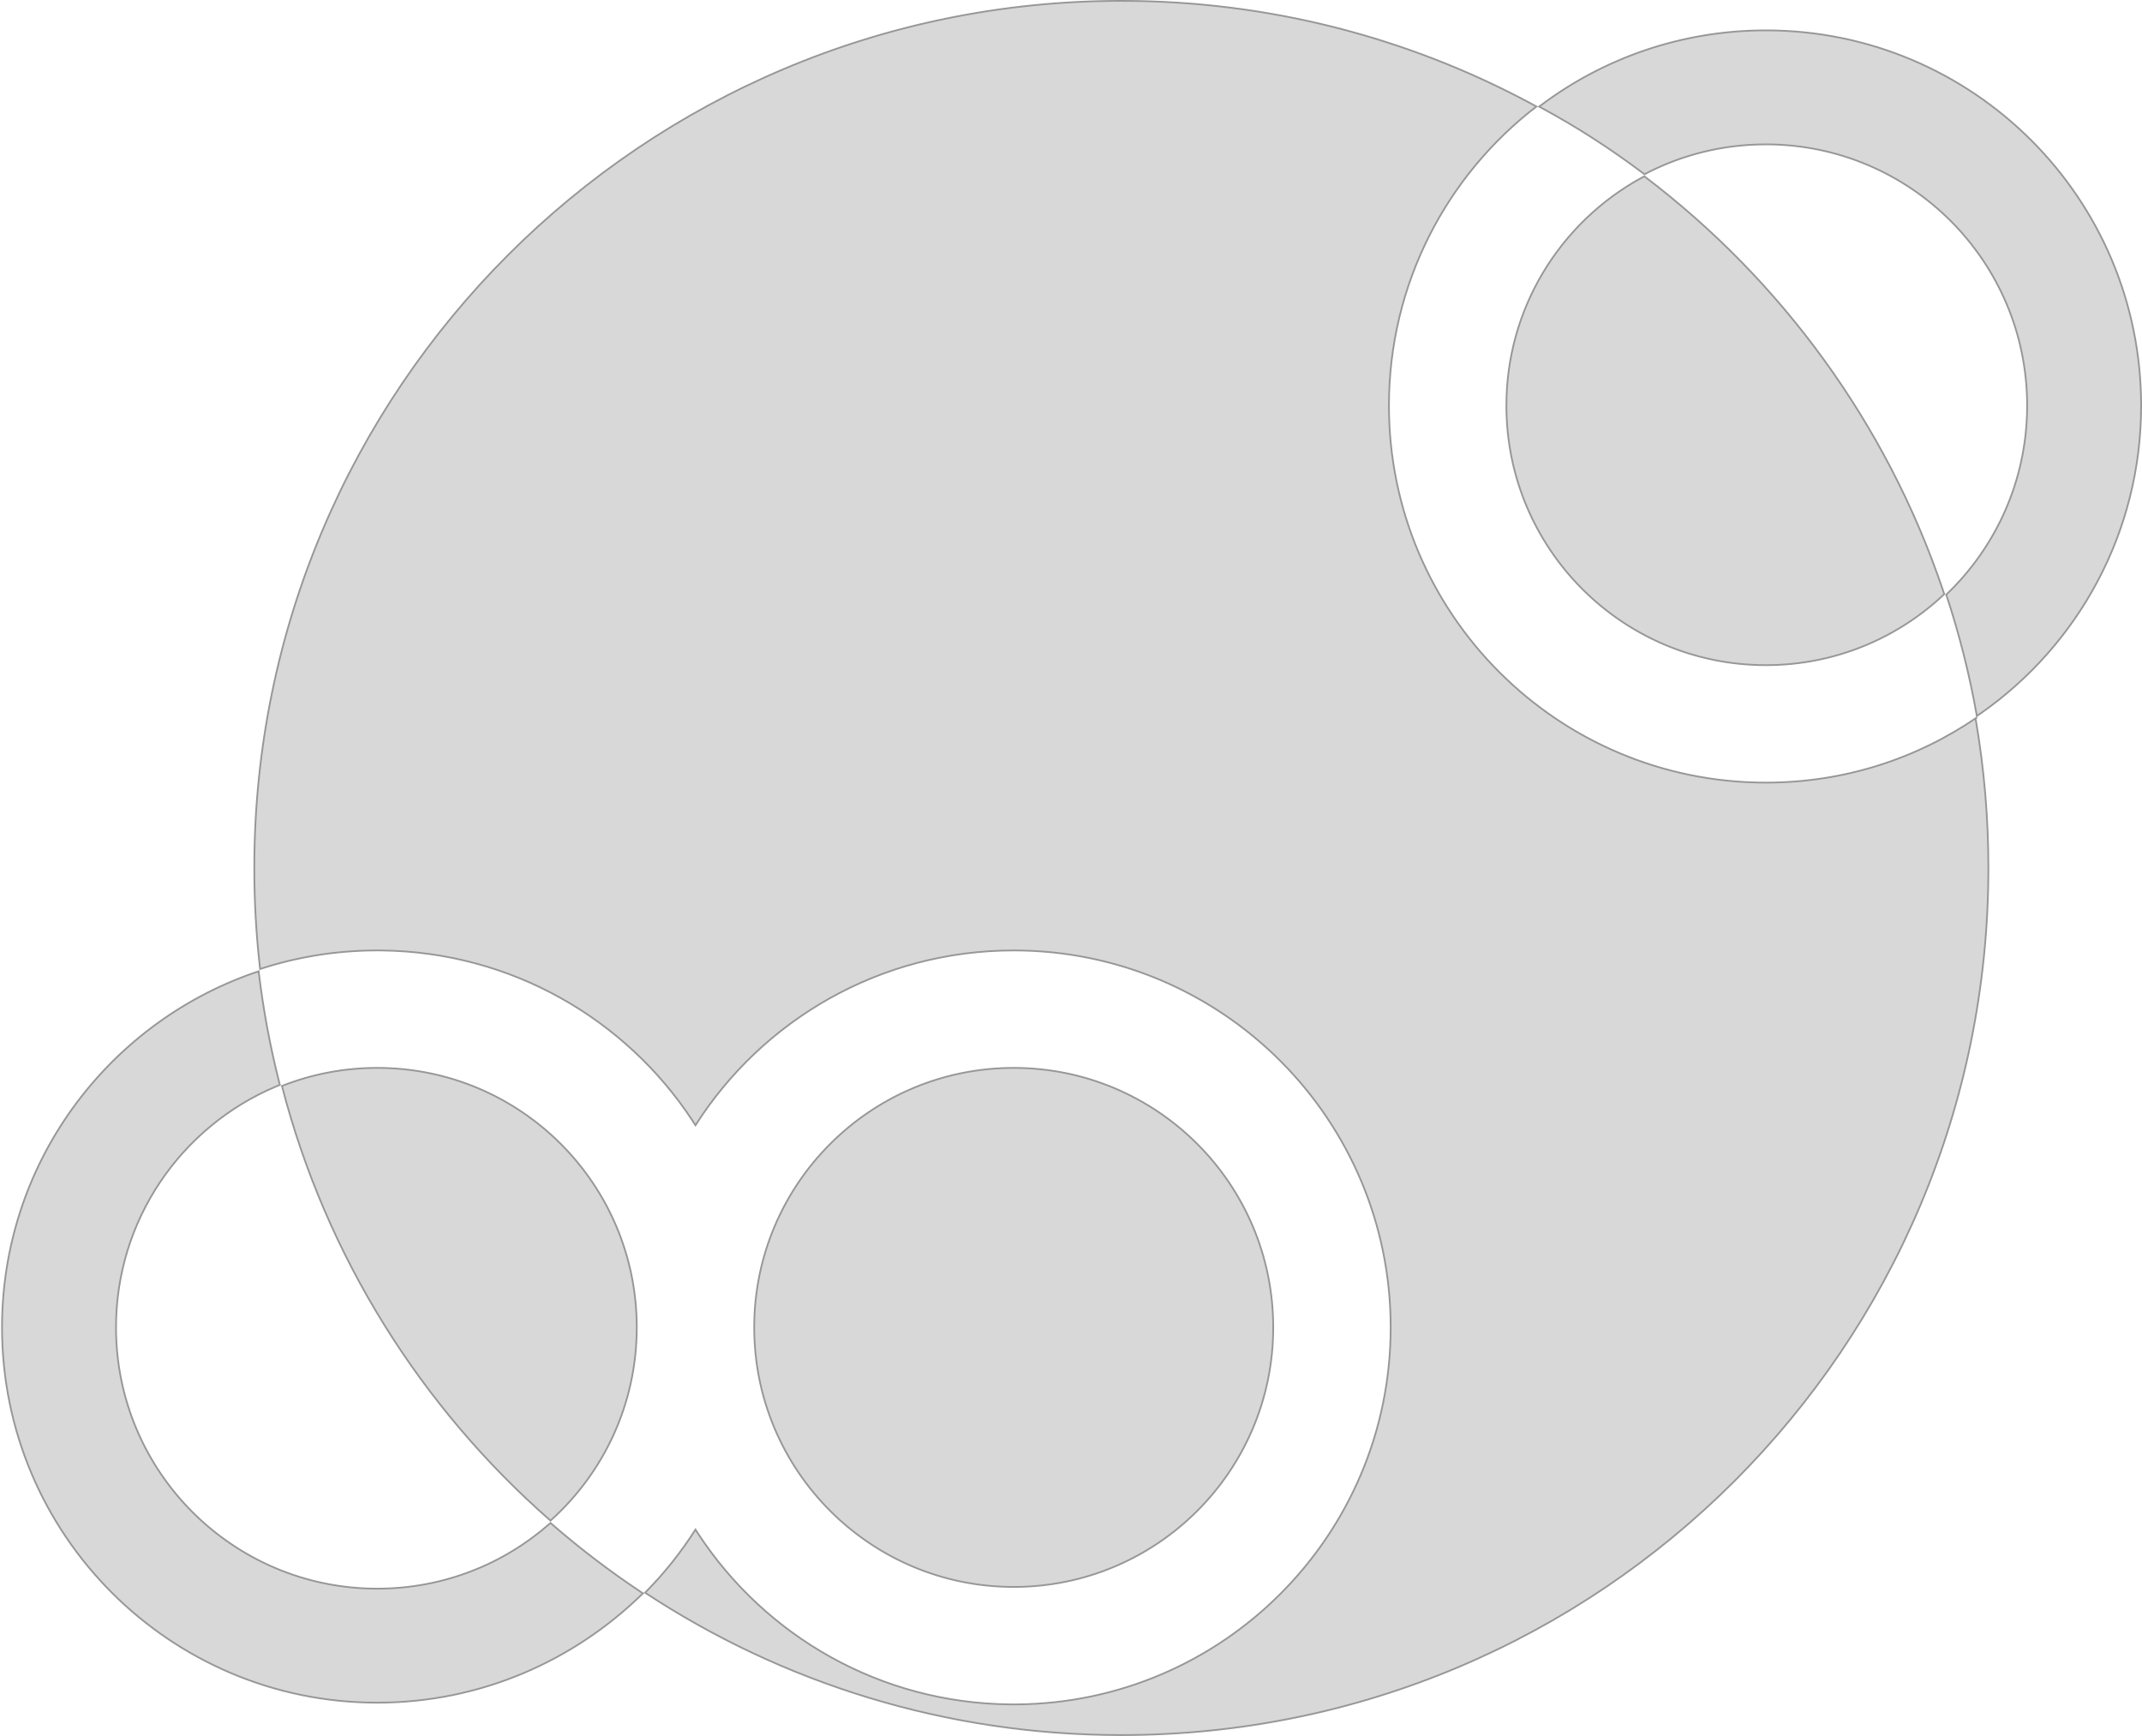
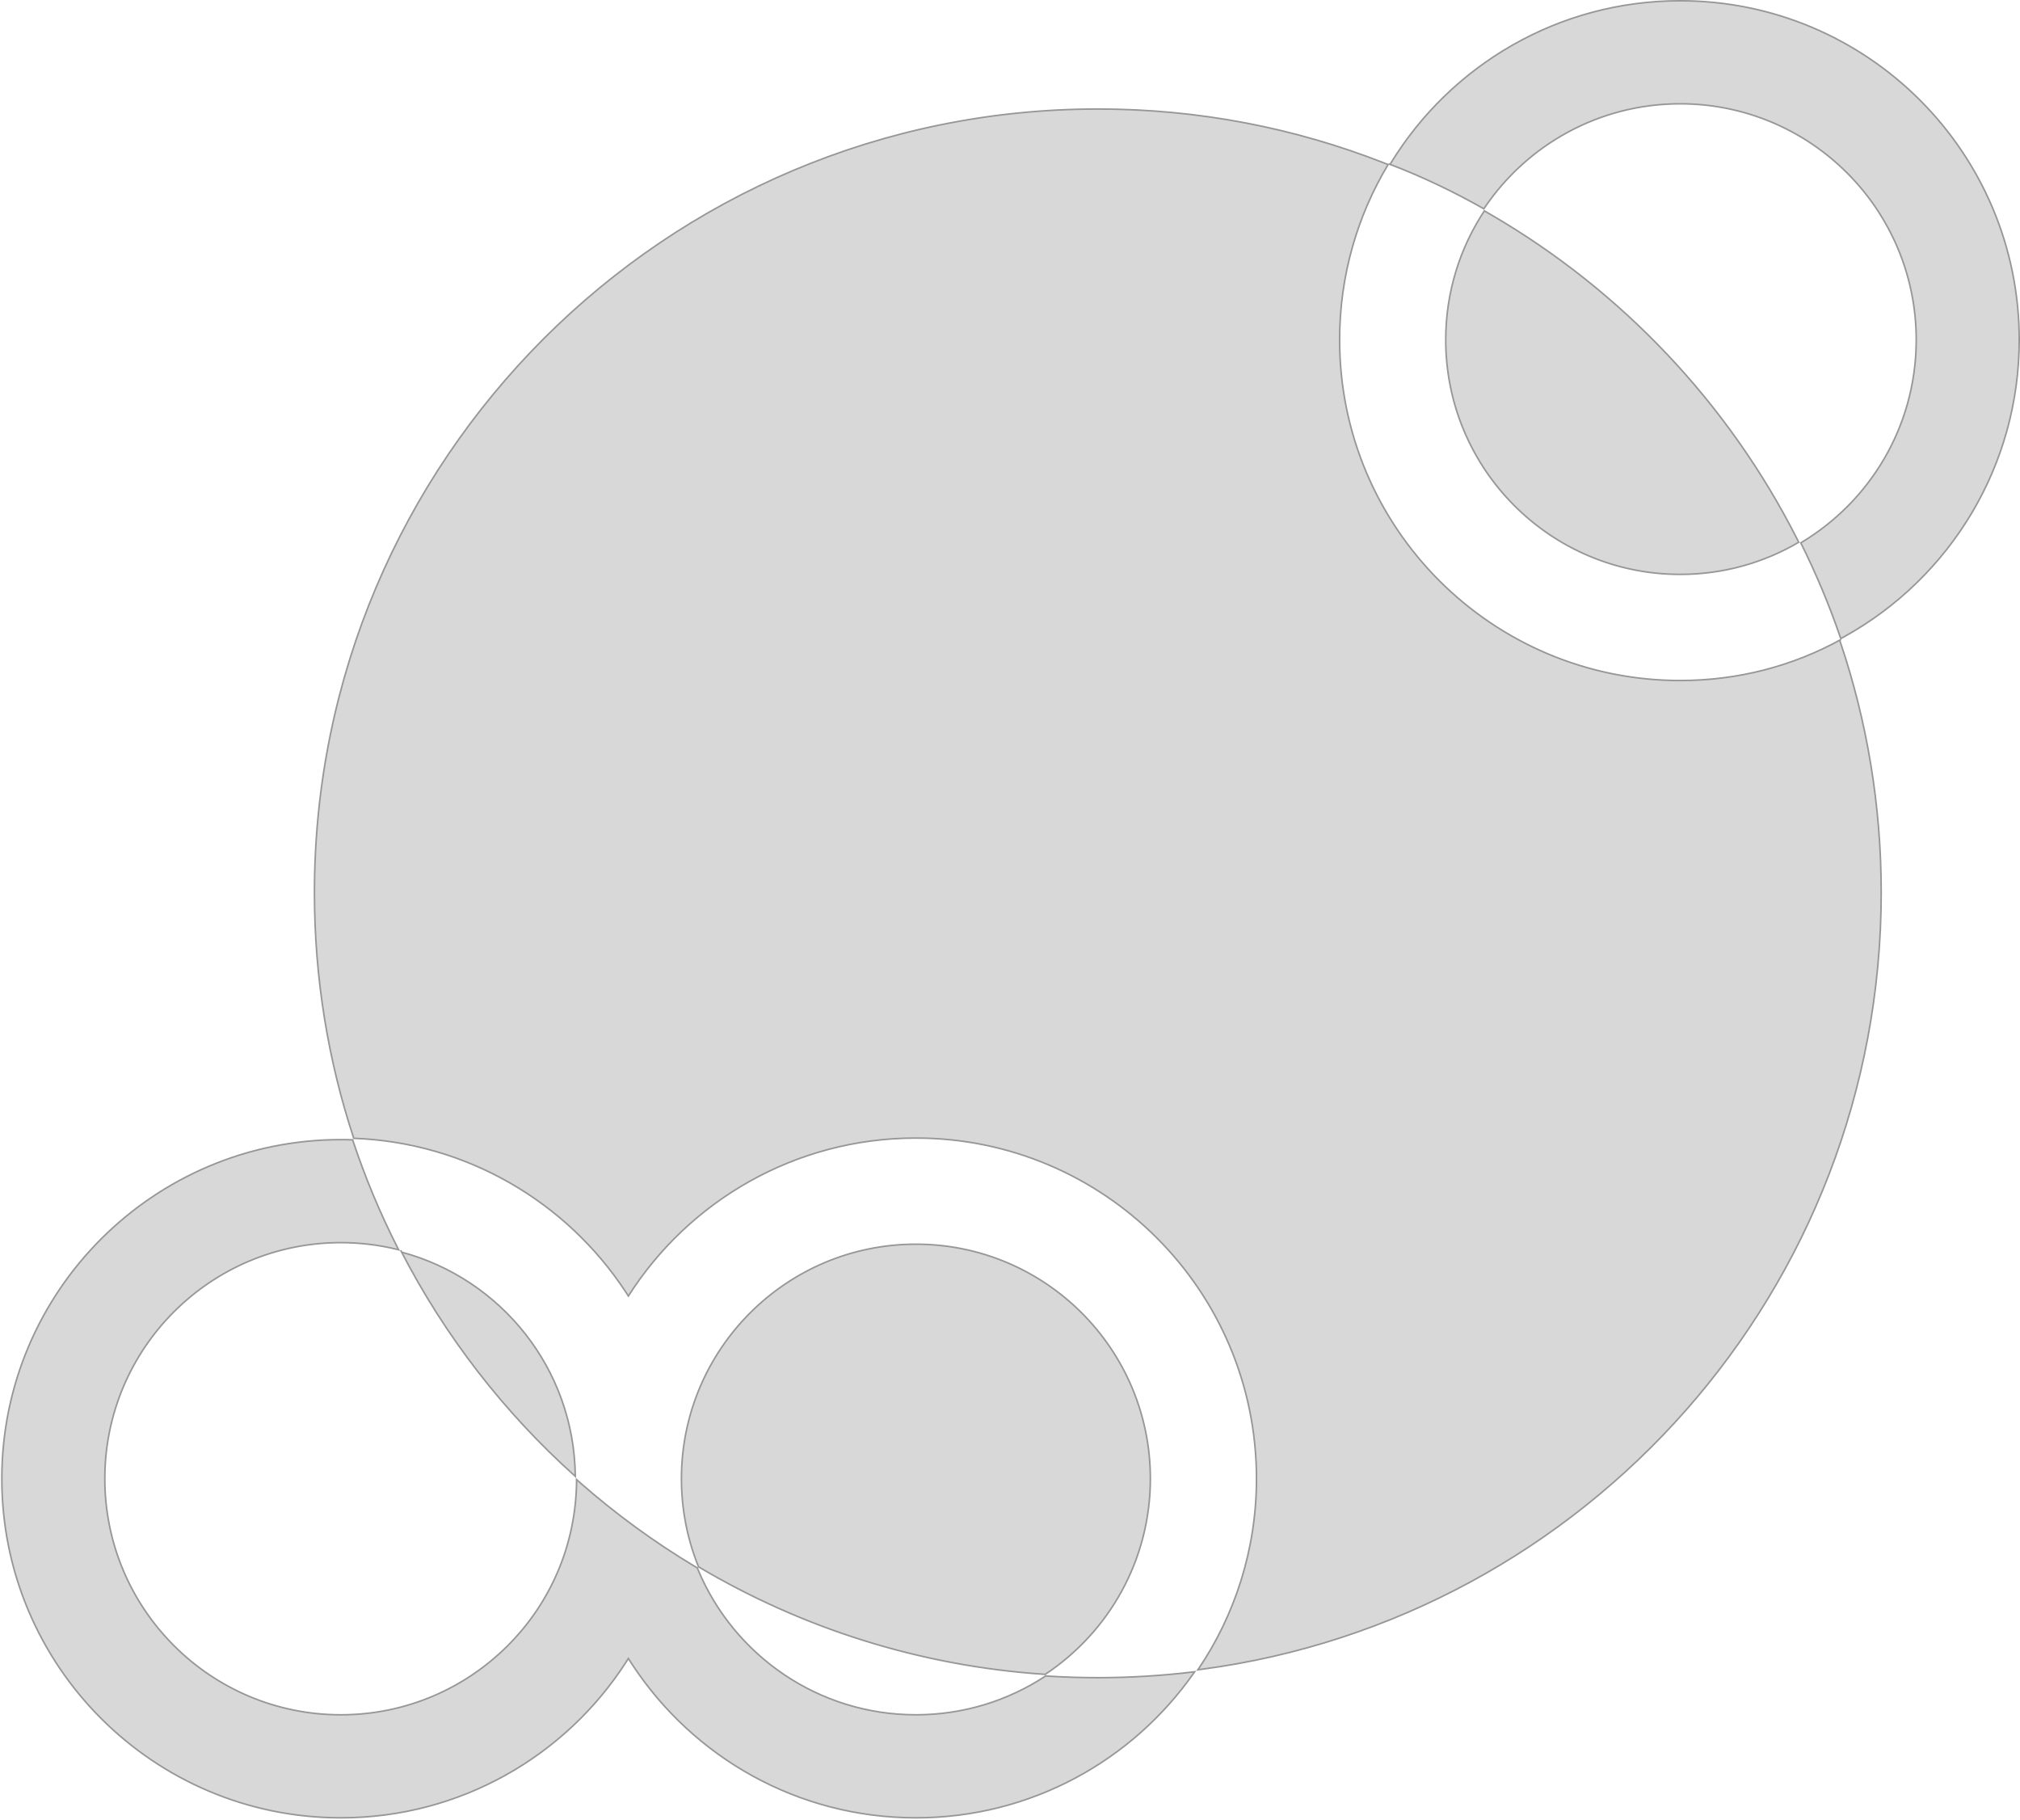
- <svg xmlns="http://www.w3.org/2000/svg" width="100%" height="100" viewBox="0 0 1234 1000" version="1.1">
+ <svg xmlns="http://www.w3.org/2000/svg" width="100%" height="100%" viewBox="0 0 1288 1160" version="1.1">
  <g id="Desktop/index" stroke="none" stroke-width="1" fill="none" fill-rule="evenodd">
-     <g id="Artboard" transform="translate(-629, -78)" fill="#D8D8D8" stroke="#979797">
-       <path d="M1275,78.5 C1360.178,78.5 1440.376,99.82 1510.549,137.415 L1512.672,138.559 L1514.138,139.358 C1462.47,179.056 1429.167,241.472 1429.167,311.667 C1429.167,371.636 1453.474,425.927 1492.773,465.227 C1532.073,504.526 1586.364,528.833 1646.333,528.833 C1691.322,528.833 1733.115,515.153 1768.003,491.216 L1767.094,491.834 L1767.365,493.399 C1772.056,520.898 1774.5,549.164 1774.5,578 C1774.5,715.933 1718.592,840.808 1628.2,931.2 C1537.808,1021.592 1412.933,1077.5 1275,1077.5 C1173.668,1077.5 1079.384,1047.326 1000.642,995.473 L1000.969,995.142 C1011.758,984.202 1021.389,972.128 1029.668,959.121 L1029.668,959.121 L1030.4,960.268 L1031.557,962.041 C1070.001,1020.355 1135.799,1059.038 1210.682,1059.821 L1210.682,1059.821 L1212.997,1059.833 L1214.795,1059.826 C1274.053,1059.346 1327.654,1035.133 1366.56,996.227 C1405.859,956.927 1430.167,902.636 1430.167,842.667 C1430.167,782.698 1405.859,728.406 1366.56,689.107 C1327.261,649.807 1272.969,625.5 1213,625.5 C1135.908,625.5 1068.198,665.67 1029.665,726.212 L1029.665,726.212 L1028.933,725.066 L1027.777,723.293 C989.333,664.978 923.534,626.295 848.652,625.512 L848.652,625.512 L846.336,625.5 L845.016,625.504 C822.156,625.64 800.136,629.307 779.47,635.988 L779.47,635.988 L778.854,636.19 L778.658,634.484 C776.572,615.944 775.5,597.097 775.5,578 C775.5,440.067 831.408,315.192 921.8,224.8 C1012.192,134.408 1137.067,78.5 1275,78.5 Z M778.004,637.523 L778.154,638.789 C780.728,660.044 784.634,680.889 789.786,701.237 L789.786,701.237 L790.23,702.974 L788.99,703.477 L788.116,703.841 C760.744,715.333 737.489,734.682 721.17,759.065 C705.167,782.978 695.833,811.732 695.833,842.667 C695.833,884.226 712.679,921.851 739.914,949.086 C767.149,976.321 804.774,993.167 846.333,993.167 C884.407,993.167 919.179,979.029 945.685,955.716 L945.685,955.716 L946.144,955.308 L947.891,956.825 C963.644,970.439 980.256,983.089 997.634,994.679 L997.634,994.679 L999.403,995.853 L998.935,996.314 C959.281,1034.989 905.592,1058.833 846.333,1058.833 C786.641,1058.833 732.599,1034.638 693.48,995.52 C654.362,956.401 630.167,902.359 630.167,842.667 C630.167,795.921 645.005,752.64 670.228,717.278 C695.88,681.315 732.274,653.541 774.723,638.643 L776.011,638.196 L778.004,637.523 Z M1213,693.167 C1254.283,693.167 1291.658,709.9 1318.712,736.954 C1345.767,764.008 1362.5,801.383 1362.5,842.667 C1362.5,883.95 1345.767,921.325 1318.712,948.379 C1291.658,975.433 1254.283,992.167 1213,992.167 C1171.717,992.167 1134.342,975.433 1107.288,948.379 C1080.233,921.325 1063.5,883.95 1063.5,842.667 C1063.5,801.383 1080.233,764.008 1107.288,736.954 C1134.342,709.9 1171.717,693.167 1213,693.167 Z M846.333,693.167 C887.617,693.167 924.992,709.9 952.046,736.954 C979.1,764.008 995.833,801.383 995.833,842.667 C995.833,886.871 976.648,926.594 946.14,953.959 C871.8,888.896 816.937,802.138 791.423,703.577 C808.43,696.855 826.951,693.167 846.333,693.167 Z M1646.333,95.5 C1706.026,95.5 1760.068,119.695 1799.186,158.814 C1838.305,197.932 1862.5,251.974 1862.5,311.667 C1862.5,384.787 1826.196,449.427 1770.631,488.545 L1768.942,489.722 L1767.869,490.454 C1763.628,466.416 1757.672,442.969 1750.131,420.245 L1750.229,420.547 L1750.303,420.477 C1778.684,393.356 1796.471,355.238 1796.828,312.962 L1796.833,311.667 C1796.833,270.107 1779.988,232.482 1752.753,205.247 C1725.518,178.012 1687.893,161.167 1646.333,161.167 C1620.967,161.167 1597.067,167.442 1576.1,178.525 L1576.38,178.377 L1575.527,177.733 C1557.04,163.831 1537.541,151.179 1516.696,139.947 L1515.708,139.417 L1516.438,138.865 C1552.599,111.638 1597.582,95.5 1646.333,95.5 Z M1576.286,179.559 C1655.197,239.323 1715.801,321.985 1748.207,417.654 L1748.207,417.654 L1749.081,420.259 C1722.292,445.618 1686.129,461.167 1646.333,461.167 C1605.05,461.167 1567.675,444.433 1540.621,417.379 C1513.567,390.325 1496.833,352.95 1496.833,311.667 C1496.833,283.757 1504.481,257.634 1517.795,235.279 C1531.575,212.141 1551.426,193.038 1575.149,180.169 L1575.149,180.169 Z" id="Combined-Shape" />
+     <g id="Artboard" transform="translate(-575, -9)" fill="#D8D8D8" stroke="#979797">
+       <path d="M792.333,735.5 C793.647,735.5 794.958,735.512 796.266,735.535 L798.225,735.579 L799.836,735.629 C807.743,759.502 817.405,782.572 828.662,804.694 L828.662,804.694 L829.191,805.713 L829.101,805.69 L827.922,805.399 C816.511,802.633 804.594,801.167 792.333,801.167 C750.774,801.167 713.149,818.012 685.914,845.247 C658.679,872.482 641.833,910.107 641.833,951.667 C641.833,993.226 658.679,1030.851 685.914,1058.086 C713.149,1085.321 750.774,1102.167 792.333,1102.167 C833.893,1102.167 871.518,1085.321 898.753,1058.086 C925.701,1031.139 942.477,994.019 942.655,952.235 L943.521,953.004 L945.059,954.359 C967.657,974.186 992.055,992.009 1017.977,1007.553 L1017.977,1007.553 L1019.602,1008.523 L1019.96,1009.391 C1031.382,1036.865 1050.71,1060.227 1075.106,1076.635 C1099.077,1092.757 1127.94,1102.167 1159,1102.167 C1189.294,1102.167 1217.497,1093.216 1241.109,1077.816 L1241.109,1077.816 L1241.728,1077.409 L1244.267,1077.57 C1254.431,1078.188 1264.679,1078.5 1275,1078.5 C1295.53,1078.5 1315.772,1077.264 1335.654,1074.862 L1335.654,1074.862 L1336.75,1074.72 L1336.207,1075.496 C1297.122,1131.326 1232.324,1167.833 1159,1167.833 C1083.515,1167.833 1017.067,1129.142 978.406,1070.512 L977.243,1068.729 L975.665,1066.261 L974.092,1068.727 C935.608,1128.357 868.581,1167.833 792.333,1167.833 C732.641,1167.833 678.599,1143.638 639.48,1104.52 C600.362,1065.401 576.167,1011.359 576.167,951.667 C576.167,891.974 600.362,837.932 639.48,798.814 C678.599,759.695 732.641,735.5 792.333,735.5 Z M1159,802.167 C1200.283,802.167 1237.658,818.9 1264.712,845.954 C1291.767,873.008 1308.5,910.383 1308.5,951.667 C1308.5,1003.757 1281.859,1049.625 1241.45,1076.389 C1161.078,1071.06 1085.907,1046.721 1020.398,1007.825 C1013.372,990.479 1009.5,971.525 1009.5,951.667 C1009.5,910.383 1026.233,873.008 1053.288,845.954 C1080.342,818.9 1117.717,802.167 1159,802.167 Z M1275,78.5 C1339.296,78.5 1400.755,90.648 1457.206,112.774 L1458.915,113.447 L1460.088,113.915 C1440.457,146.563 1429.167,184.796 1429.167,225.667 C1429.167,285.636 1453.474,339.927 1492.773,379.227 C1532.073,418.526 1586.364,442.833 1646.333,442.833 C1683.337,442.833 1718.179,433.578 1748.921,416.646 L1748.029,417.134 L1748.509,418.548 C1765.365,468.622 1774.5,522.244 1774.5,578 C1774.5,704.543 1727.444,820.096 1649.874,908.115 C1572.106,996.359 1463.668,1056.928 1341.232,1073.148 L1338.827,1073.457 C1362.396,1038.724 1376.167,996.804 1376.167,951.667 C1376.167,891.698 1351.859,837.406 1312.56,798.107 C1273.261,758.807 1218.969,734.5 1159,734.5 C1081.908,734.5 1014.198,774.67 975.665,835.212 L975.665,835.212 L974.933,834.066 L973.805,832.336 C936.321,775.447 872.807,737.231 800.219,734.641 L800.567,734.654 L800.372,734.063 C784.229,684.966 775.5,632.502 775.5,578 C775.5,440.067 831.408,315.192 921.8,224.8 C1012.192,134.408 1137.067,78.5 1275,78.5 Z M831.094,807.24 C862.812,815.731 890.371,834.392 910.063,859.515 C929.569,884.399 941.355,915.624 941.819,949.583 L941.819,949.583 L941.823,950.153 C896.466,909.519 858.581,860.714 830.474,806.04 Z M1646.333,9.5 C1706.026,9.5 1760.068,33.695 1799.186,72.814 C1838.305,111.932 1862.5,165.974 1862.5,225.667 C1862.5,265.824 1851.55,303.424 1832.473,335.643 C1812.922,368.662 1784.836,396.03 1751.256,414.707 L1750.236,415.271 L1748.73,416.086 C1741.502,394.932 1732.897,374.416 1723.021,354.646 L1723.227,355.06 L1723.7,354.78 C1767.072,328.74 1796.24,281.462 1796.824,227.326 L1796.833,225.667 C1796.833,184.107 1779.988,146.482 1752.753,119.247 C1725.518,92.012 1687.893,75.167 1646.333,75.167 C1594.483,75.167 1548.756,101.388 1521.69,141.293 L1521.69,141.293 L1521.143,142.108 C1501.858,131.195 1481.774,121.526 1460.388,113.418 L1461.339,113.781 L1462.174,112.413 C1500.224,50.666 1568.471,9.5 1646.333,9.5 Z M1521.459,143.437 L1523.638,144.683 L1526.162,146.144 C1609.272,194.584 1677.132,266.33 1720.785,352.426 L1720.785,352.426 L1721.917,354.676 C1699.741,367.701 1673.909,375.167 1646.333,375.167 C1605.05,375.167 1567.675,358.433 1540.621,331.379 C1513.567,304.325 1496.833,266.95 1496.833,225.667 C1496.833,195.127 1505.99,166.726 1521.716,143.048 L1521.459,143.437 Z" id="Combined-Shape" />
    </g>
  </g>
</svg>
